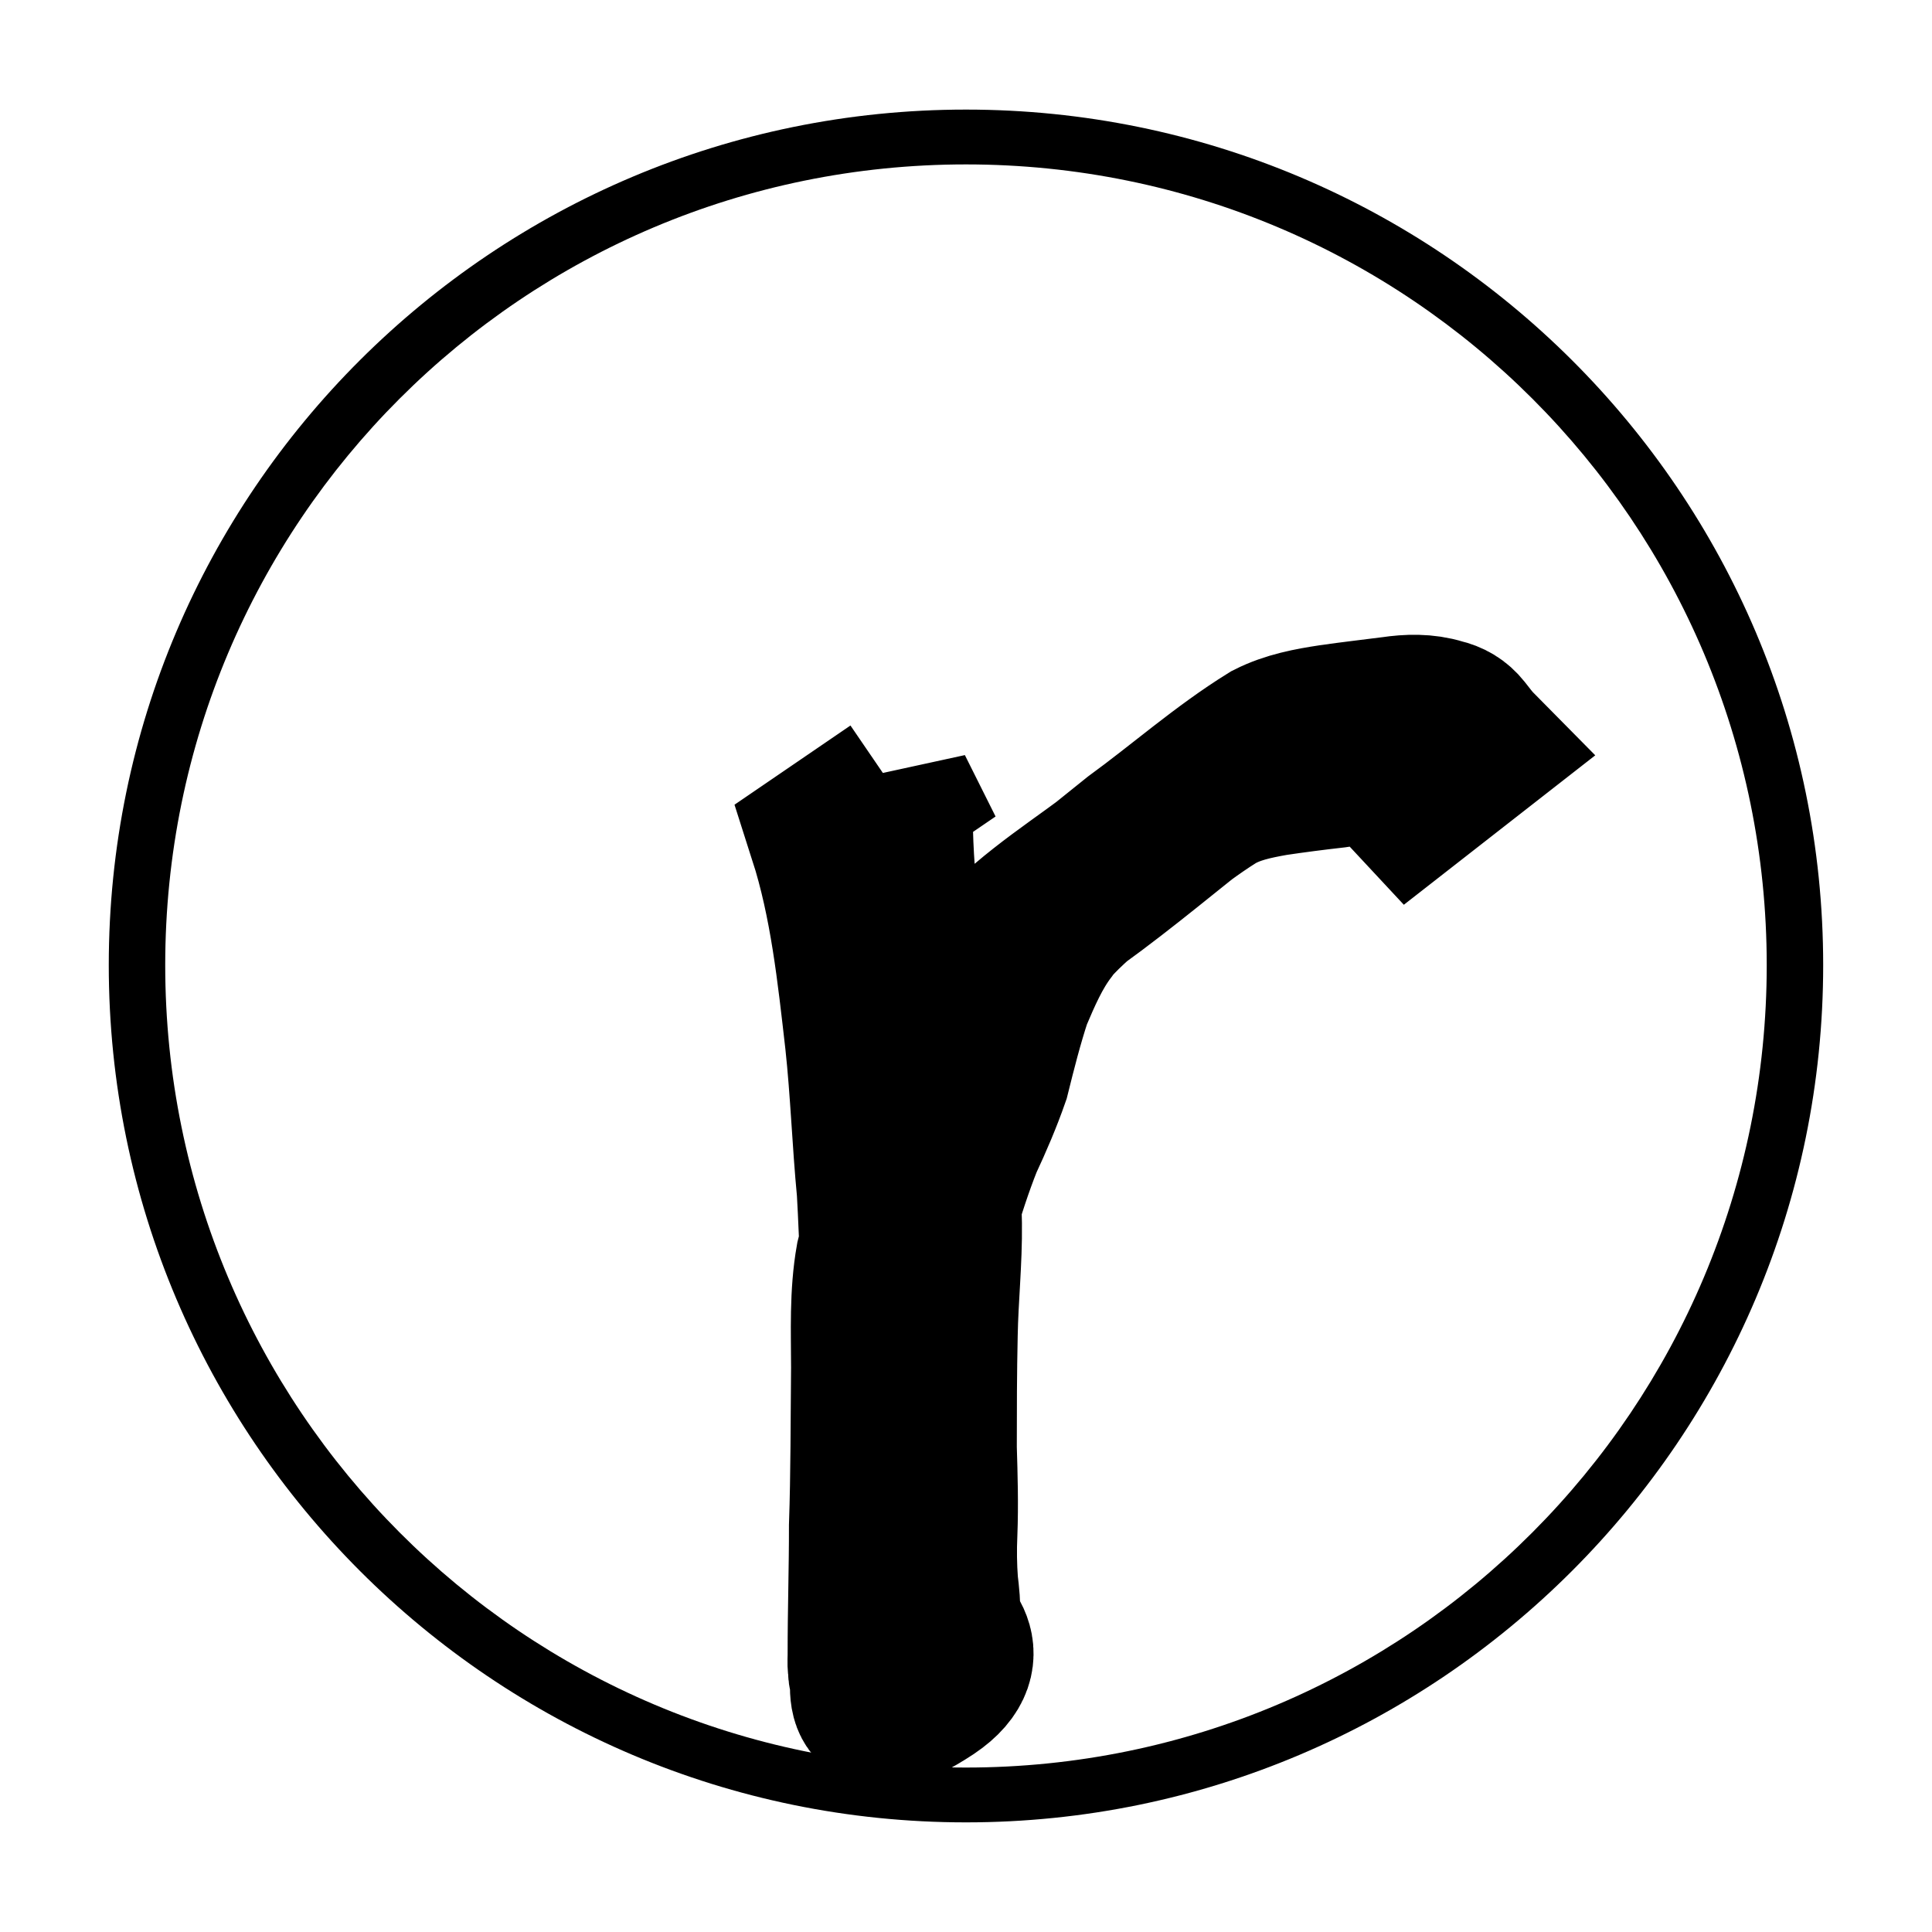
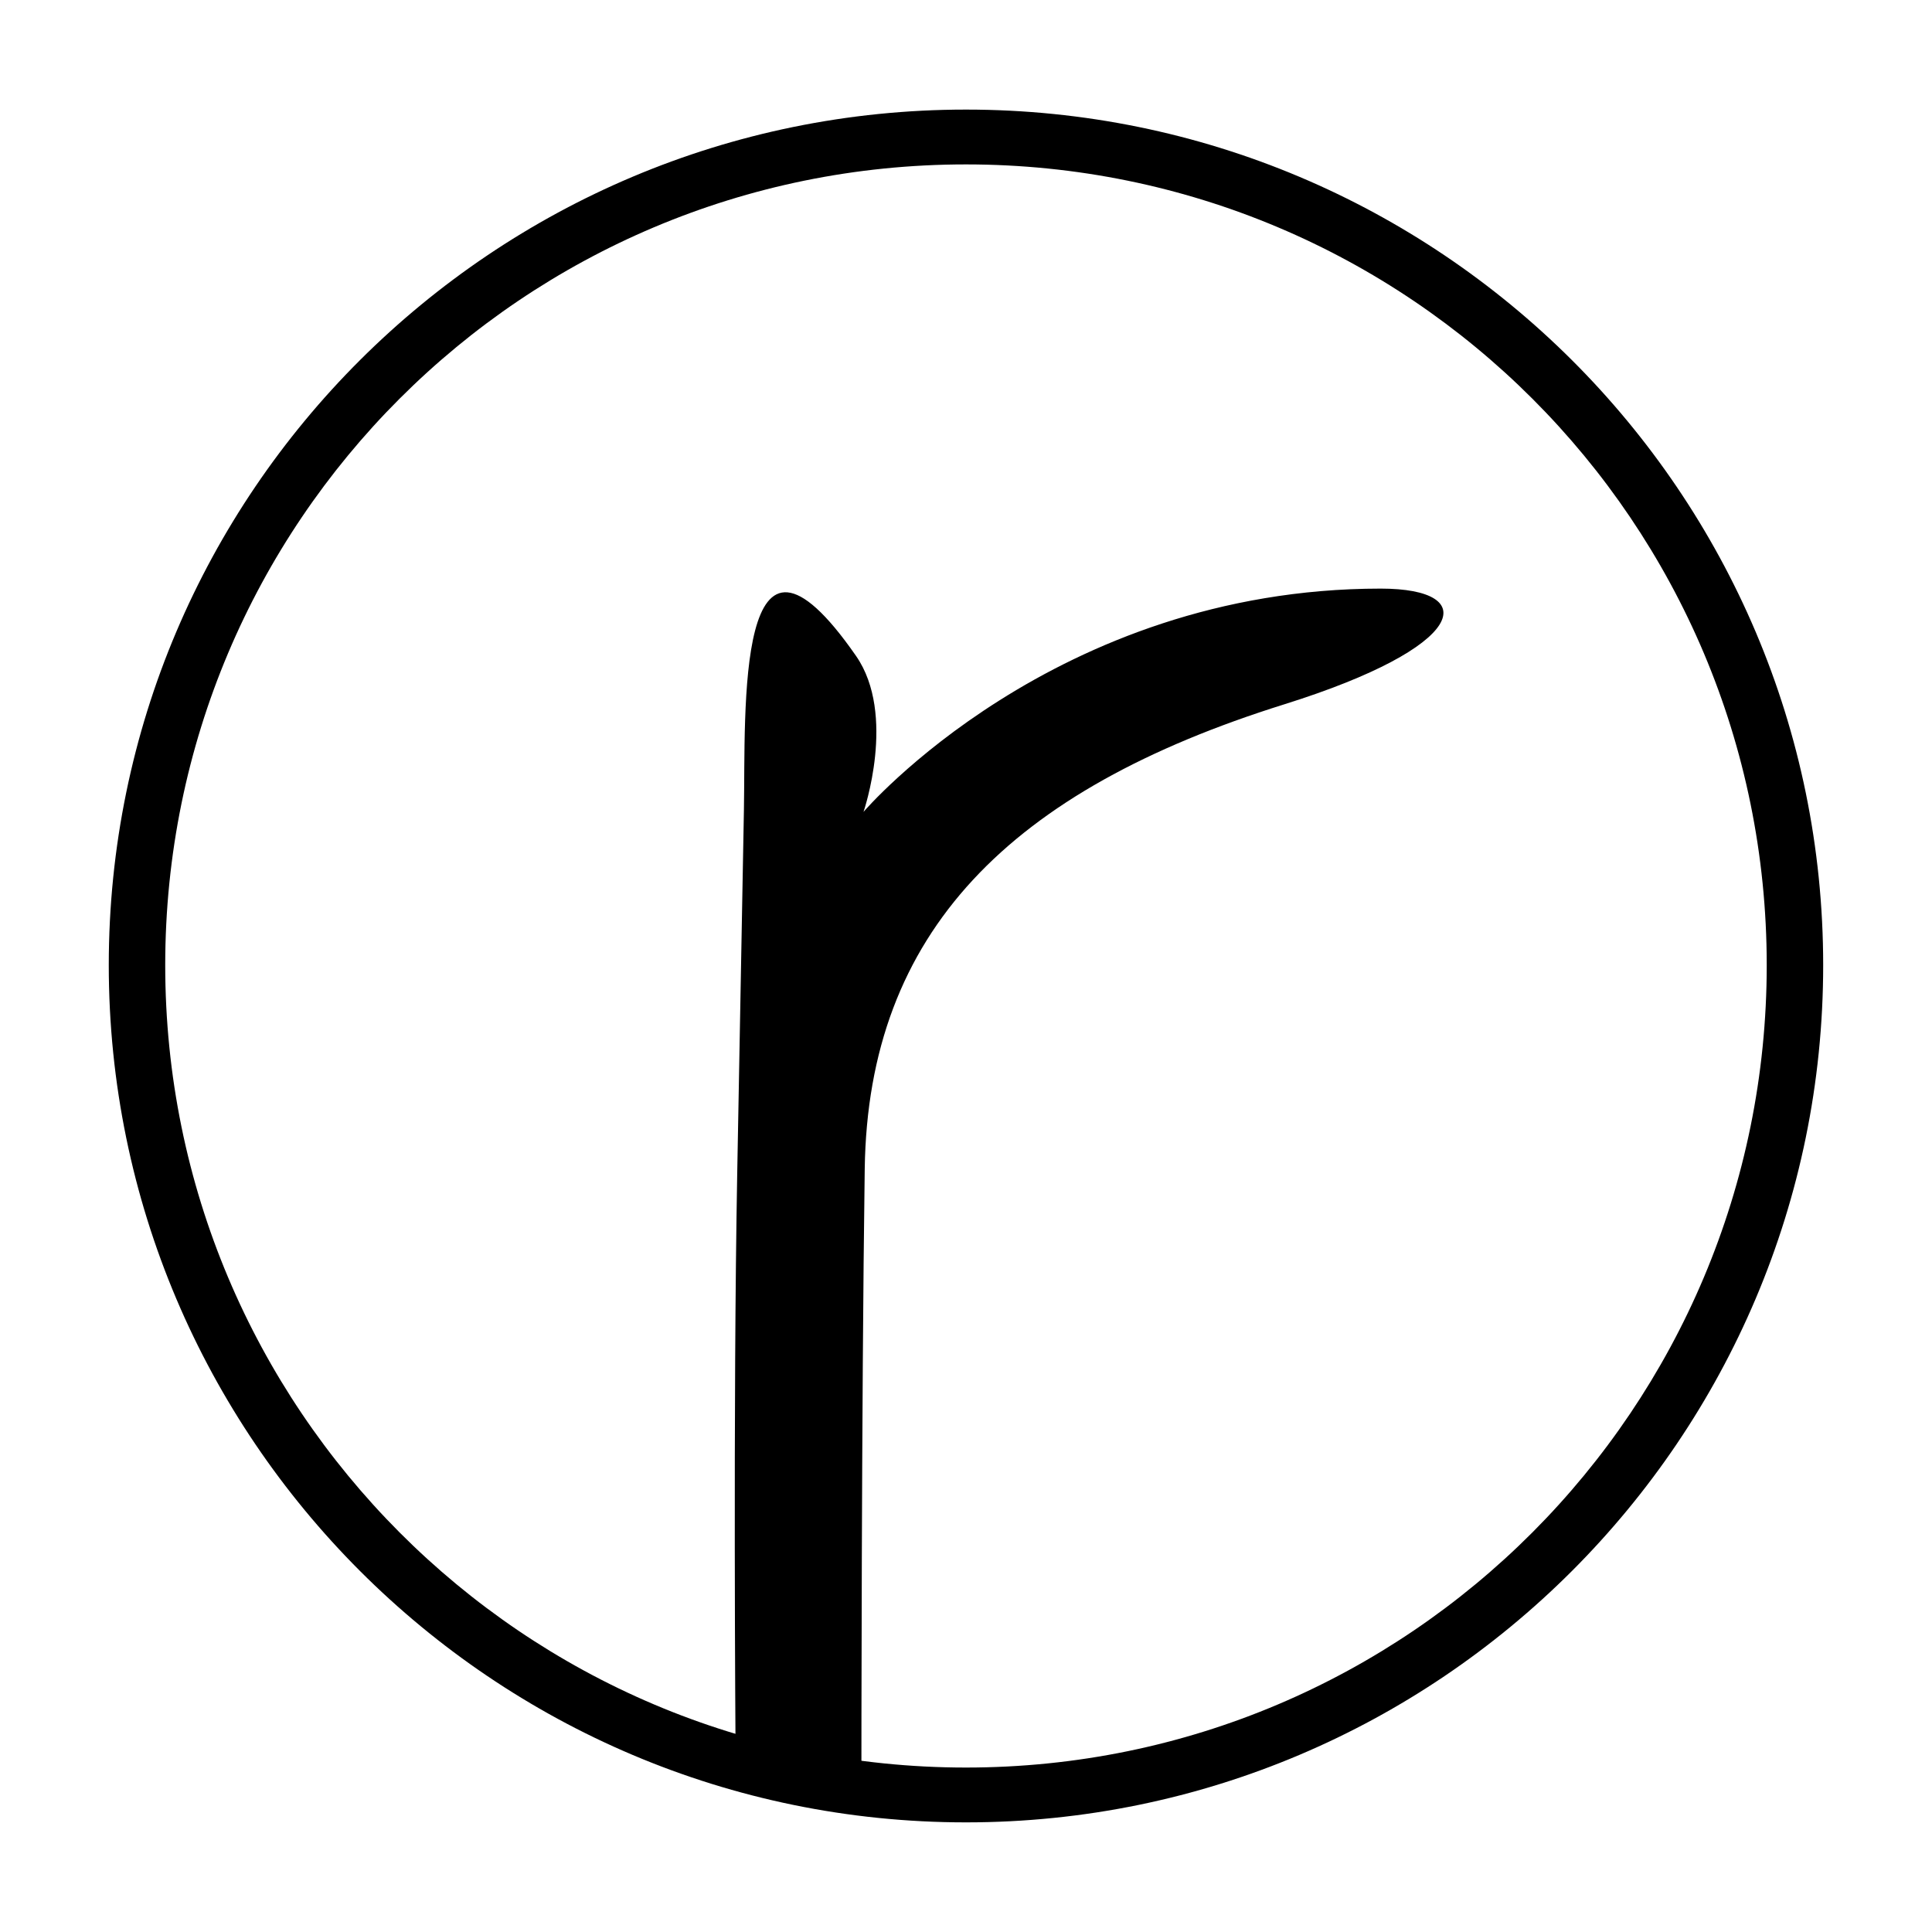
- <svg xmlns="http://www.w3.org/2000/svg" version="1.1" width="32" height="32" id="svg4363">
-   <defs id="defs4365" />
-   <g id="layer1">
-     <g id="g3822" transform="translate(-0.06806793,-0.06858534)">
-       <g id="g3837" transform="translate(-1.083333,0.6487405)">
-         <g id="icon">
-           <path id="circle" d="m 17.151,1.235 c -7.831,0 -14.198,6.339 -14.198,14.171 0,7.831 6.367,14.198 14.198,14.198 7.831,0 14.198,-6.367 14.198,-14.198 0,-7.831 -6.367,-14.171 -14.198,-14.171 z m 0,0.908 c 7.334,0 13.263,5.928 13.263,13.263 0,7.334 -5.928,13.29 -13.263,13.29 -7.334,0 -13.263,-5.956 -13.263,-13.29 0,-7.334 5.928,-13.263 13.263,-13.263 z" style="font-size:medium;font-style:normal;font-variant:normal;font-weight:normal;font-stretch:normal;text-indent:0;text-align:start;text-decoration:none;line-height:normal;letter-spacing:normal;word-spacing:normal;text-transform:none;direction:ltr;block-progression:tb;writing-mode:lr-tb;text-anchor:start;baseline-shift:baseline;color:#000000;fill:#000000;fill-opacity:1;stroke:none;stroke-width:1.044;marker:none;visibility:visible;display:inline;overflow:visible;enable-background:accumulate;font-family:Sans;-inkscape-font-specification:Sans" />
-           <path style="fill:none;stroke:#000000;stroke-width:2.6;stroke-miterlimit:4;stroke-opacity:1;stroke-dasharray:none" id="letter" d="m 15.97,12.508 c -0.042,1.205 0.126,2.406 0.297,3.596 0.116,0.777 0.296,1.543 0.422,2.318 0.037,0.422 0.084,0.844 0.089,1.268 0.007,0.61 -0.059,1.217 -0.07,1.827 -0.014,0.628 -0.015,1.256 -0.015,1.884 0.014,0.47 0.028,0.937 0.01,1.407 -0.013,0.28 -0.009,0.561 0.012,0.841 0.022,0.182 0.045,0.361 0.025,0.544 -0.146,0.575 -0.205,0.424 -1.199,0.978 -0.042,0.023 -0.036,-0.091 -0.042,-0.138 -0.009,-0.071 -0.001,-0.144 -0.002,-0.216 -0.001,-0.707 0.023,-1.413 0.022,-2.12 0.03,-0.874 0.026,-1.749 0.035,-2.624 -8.86e-4,-0.604 -0.029,-1.211 0.077,-1.808 0.107,-0.428 0.233,-0.851 0.392,-1.263 0.151,-0.356 0.308,-0.709 0.437,-1.073 0.142,-0.439 0.264,-0.884 0.391,-1.327 0.133,-0.403 0.318,-0.784 0.558,-1.134 0.574,-0.744 1.387,-1.253 2.13,-1.807 0.417,-0.293 0.522,-0.37 -0.517,0.402 -0.081,0.06 0.159,-0.123 0.238,-0.185 0.234,-0.186 0.465,-0.376 0.699,-0.562 0.742,-0.54 1.438,-1.158 2.221,-1.643 0.32,-0.162 0.672,-0.227 1.023,-0.28 0.336,-0.049 0.674,-0.086 1.011,-0.13 0.269,-0.04 0.544,-0.048 0.805,0.033 0.153,0.035 0.271,0.104 0.368,0.226 0.076,0.096 0.149,0.196 0.235,0.283 l -1.081,0.844 0,0 c -0.086,-0.092 -0.164,-0.19 -0.248,-0.284 -0.082,-0.091 -0.182,-0.146 -0.301,-0.178 -0.241,-0.067 -0.491,-0.06 -0.736,-0.021 -0.335,0.038 -0.67,0.081 -1.004,0.131 -0.338,0.06 -0.679,0.13 -0.978,0.309 -0.181,0.113 -0.354,0.234 -0.527,0.36 -0.07,0.051 -0.279,0.207 -0.211,0.154 0.167,-0.132 1.191,-0.919 0.506,-0.389 -0.78,0.621 -1.545,1.262 -2.367,1.828 1.681,-1.312 0.114,-0.148 -0.159,0.271 -0.253,0.333 -0.417,0.716 -0.58,1.099 -0.143,0.434 -0.254,0.873 -0.364,1.316 -0.129,0.371 -0.284,0.731 -0.45,1.086 -0.163,0.411 -0.3,0.833 -0.422,1.257 -0.149,0.605 -0.139,1.229 -0.18,1.848 -0.038,0.871 -0.014,1.742 -0.028,2.614 0.019,0.679 -0.012,1.361 0.082,2.035 0.014,0.054 0.029,0.107 0.043,0.161 0.002,0.009 0.83,0.547 -0.056,1.143 -1.265,0.839 -1.019,-0.103 -0.982,-0.463 0.073,-0.165 0.025,-0.348 0.016,-0.521 -0.014,-0.297 0.002,-0.593 0.032,-0.889 0.038,-0.475 0.028,-0.95 0.031,-1.426 0.008,-0.639 0.041,-1.275 0.06,-1.913 -0.005,-0.589 0.019,-1.179 -0.011,-1.767 -0.021,-0.425 -0.034,-0.849 -0.059,-1.274 -0.079,-0.823 -0.106,-1.651 -0.195,-2.473 -0.13,-1.135 -0.252,-2.296 -0.602,-3.388 l 1.12,-0.765 z" />
-         </g>
+ <svg xmlns="http://www.w3.org/2000/svg" version="1.1" width="32" height="32">
+   <g>
+     <g transform="translate(-0.06806793,-0.06858534)">
+       <g transform="translate(-1.083333,0.6487405)">
+         <path d="m 17.151,1.235 c -7.831,0 -14.198,6.339 -14.198,14.171 0,7.831 6.367,14.198 14.198,14.198 7.831,0 14.198,-6.367 14.198,-14.198 0,-7.831 -6.367,-14.171 -14.198,-14.171 z m 0,0.908 c 7.334,0 13.263,5.928 13.263,13.263 0,7.334 -5.928,13.29 -13.263,13.29 -7.334,0 -13.263,-5.956 -13.263,-13.29 0,-7.334 5.928,-13.263 13.263,-13.263 z" />
+         <path d="m 13.335,28.322 c 1.05,0.636 0.813,0.64 2.084,0.502 0,0 7e-6,-6.112 0.055,-10.043 0.055,-3.931 2.413,-6.275 6.948,-7.695 3.055,-0.957 3.268,-1.917 1.599,-1.917 -5.408,0 -8.567,3.698 -8.567,3.698 0,0 0.553,-1.608 -0.124,-2.583 C 13.319,7.386 13.503,11.207 13.473,12.836 l -0.111,6.024 c -0.07,3.831 -0.028,9.463 -0.028,9.463 z" />
      </g>
    </g>
  </g>
</svg>
